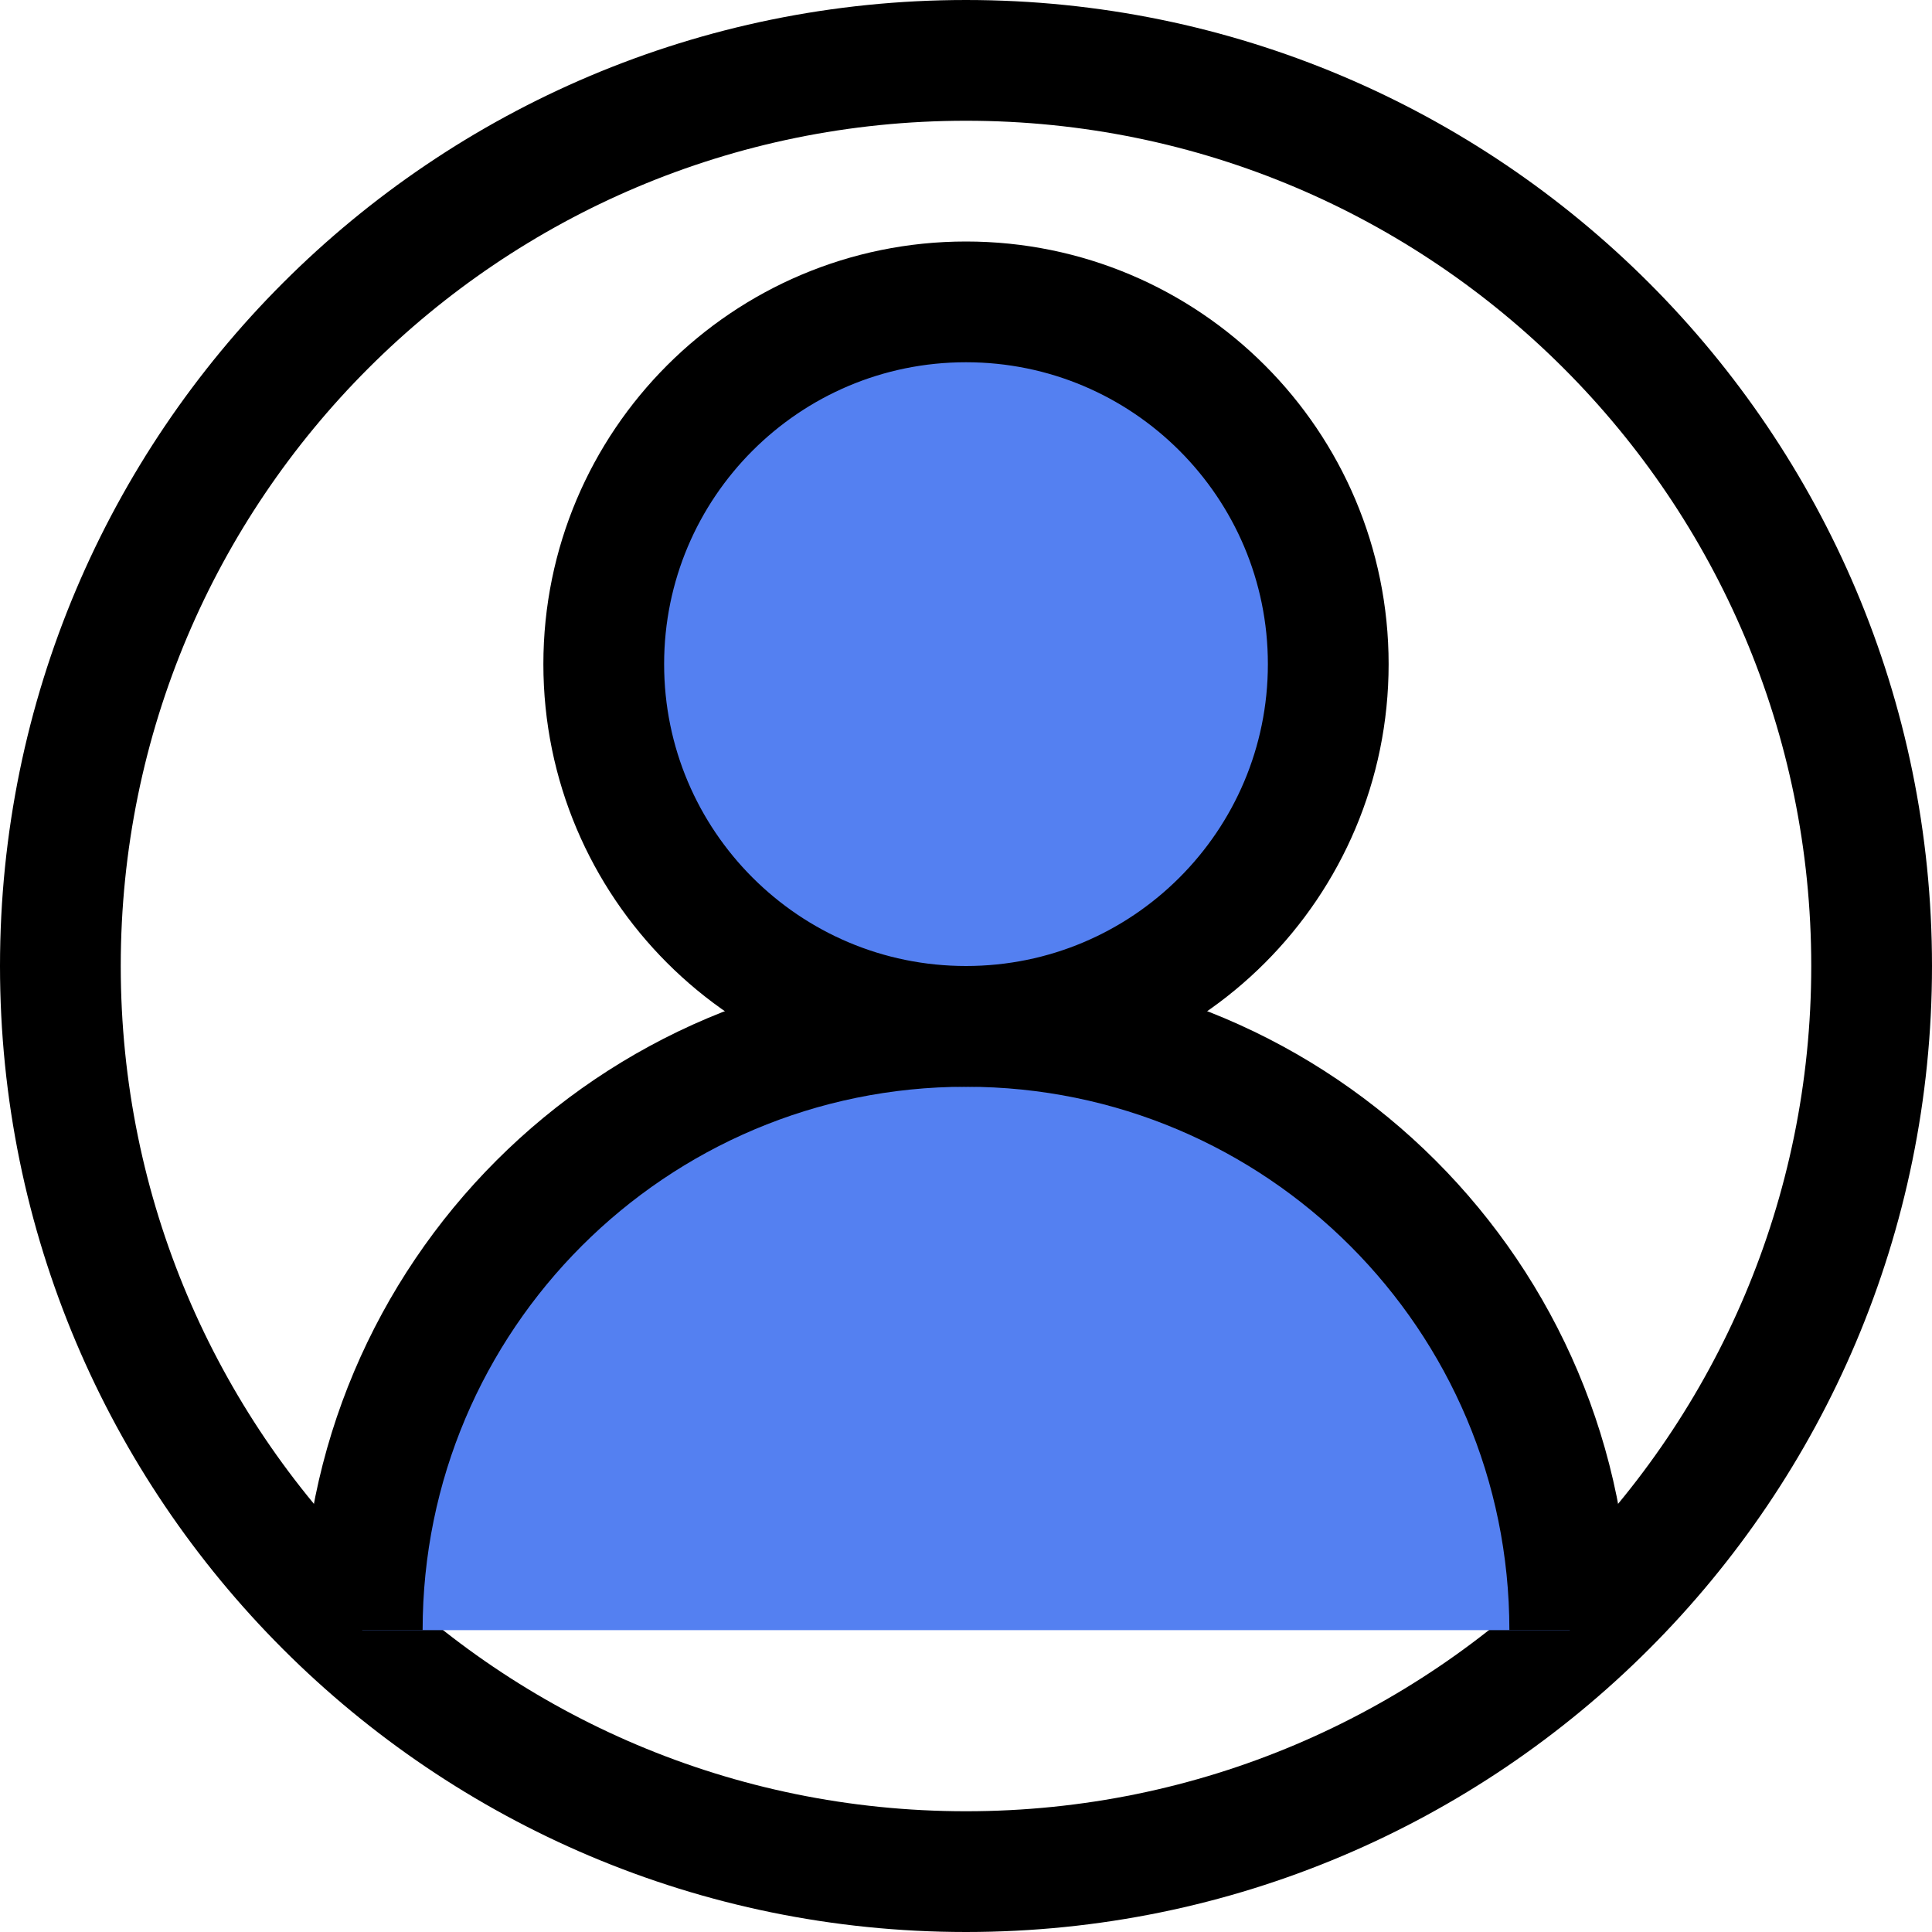
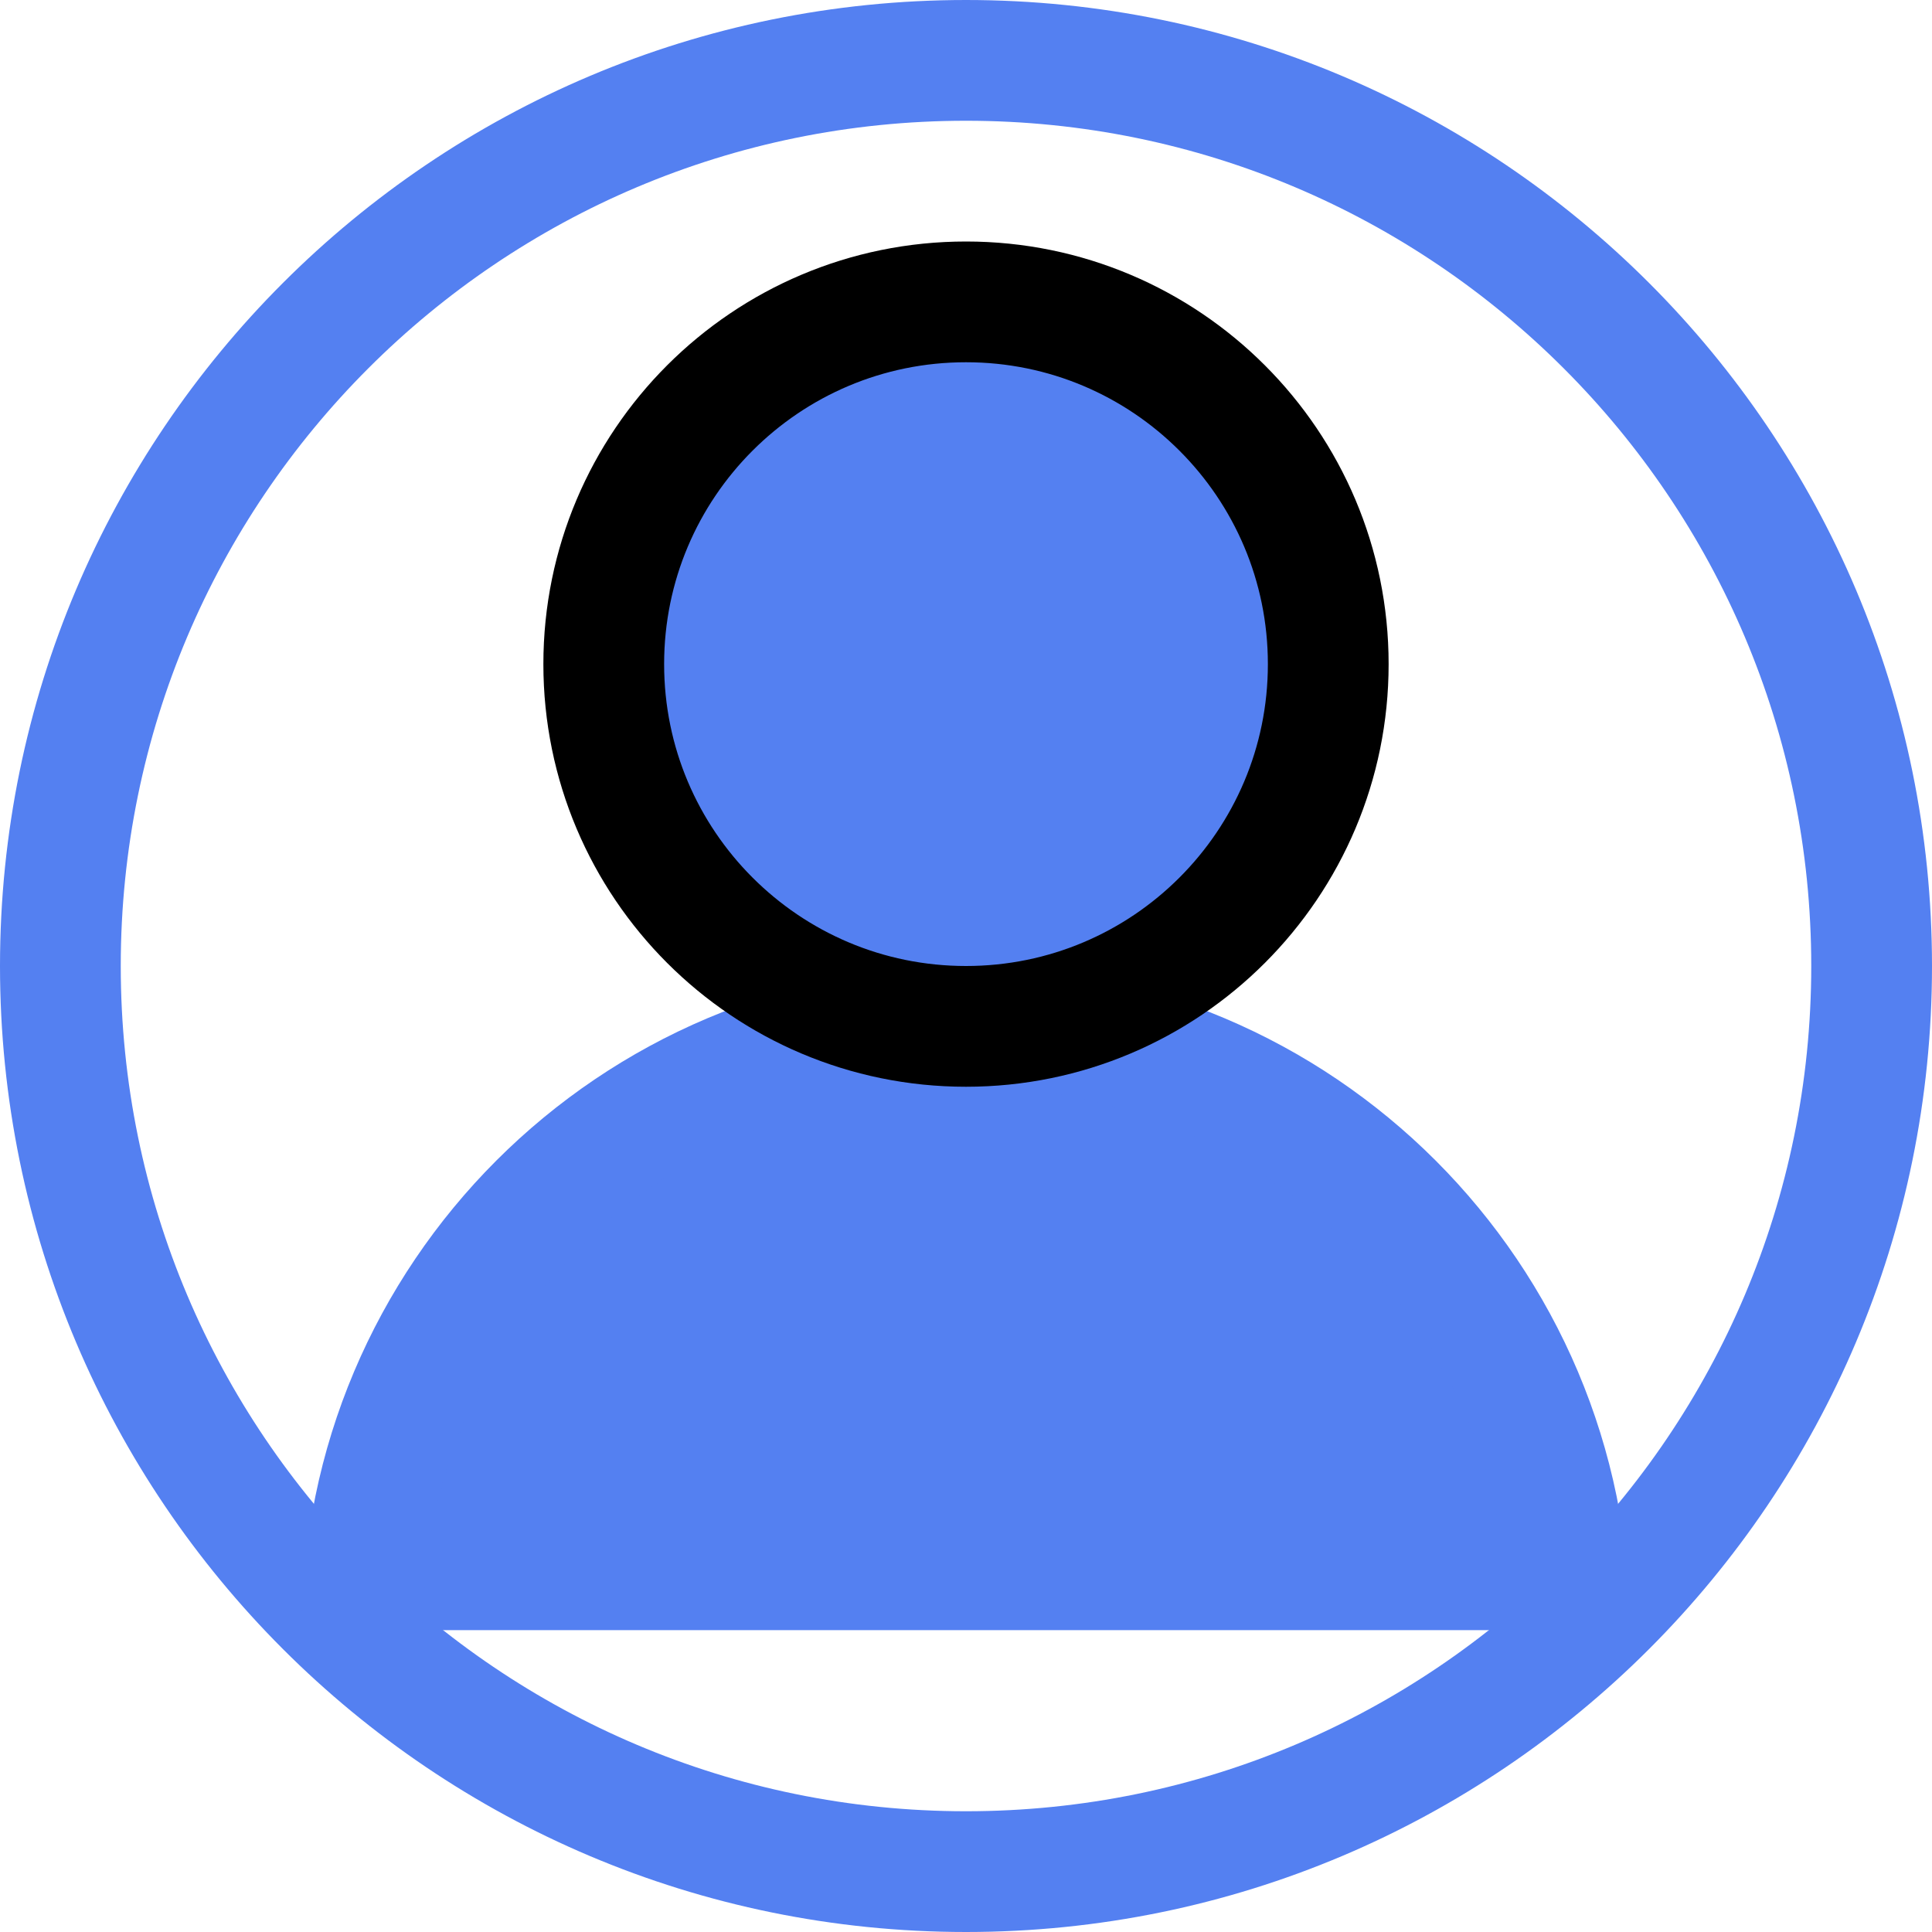
<svg xmlns="http://www.w3.org/2000/svg" enable-background="new 0 0 32 32" id="Stock_cut" version="1.1" viewBox="0 0 32 32" xml:space="preserve">
  <g>
-     <circle cx="16" cy="16" fill="none" r="15" stroke="#000000" stroke-linejoin="round" stroke-miterlimit="10" stroke-width="2" />
-     <path d="M26,27L26,27   c0-5.523-4.477-10-10-10h0c-5.523,0-10,4.477-10,10v0" fill="#5480f1" stroke="#000000" stroke-linejoin="round" stroke-miterlimit="10" stroke-width="2" />
+     <circle cx="16" cy="16" fill="none" r="15" stroke="#5480f1" stroke-linejoin="round" stroke-miterlimit="10" stroke-width="2" />
+     <path d="M26,27L26,27   c0-5.523-4.477-10-10-10h0c-5.523,0-10,4.477-10,10v0" fill="#5480f1" stroke="#5480f1" stroke-linejoin="round" stroke-miterlimit="10" stroke-width="2" />
    <circle cx="16" cy="11" fill="#5480f1" r="6" stroke="#000000" stroke-linejoin="round" stroke-miterlimit="10" stroke-width="2" />
  </g>
</svg>
